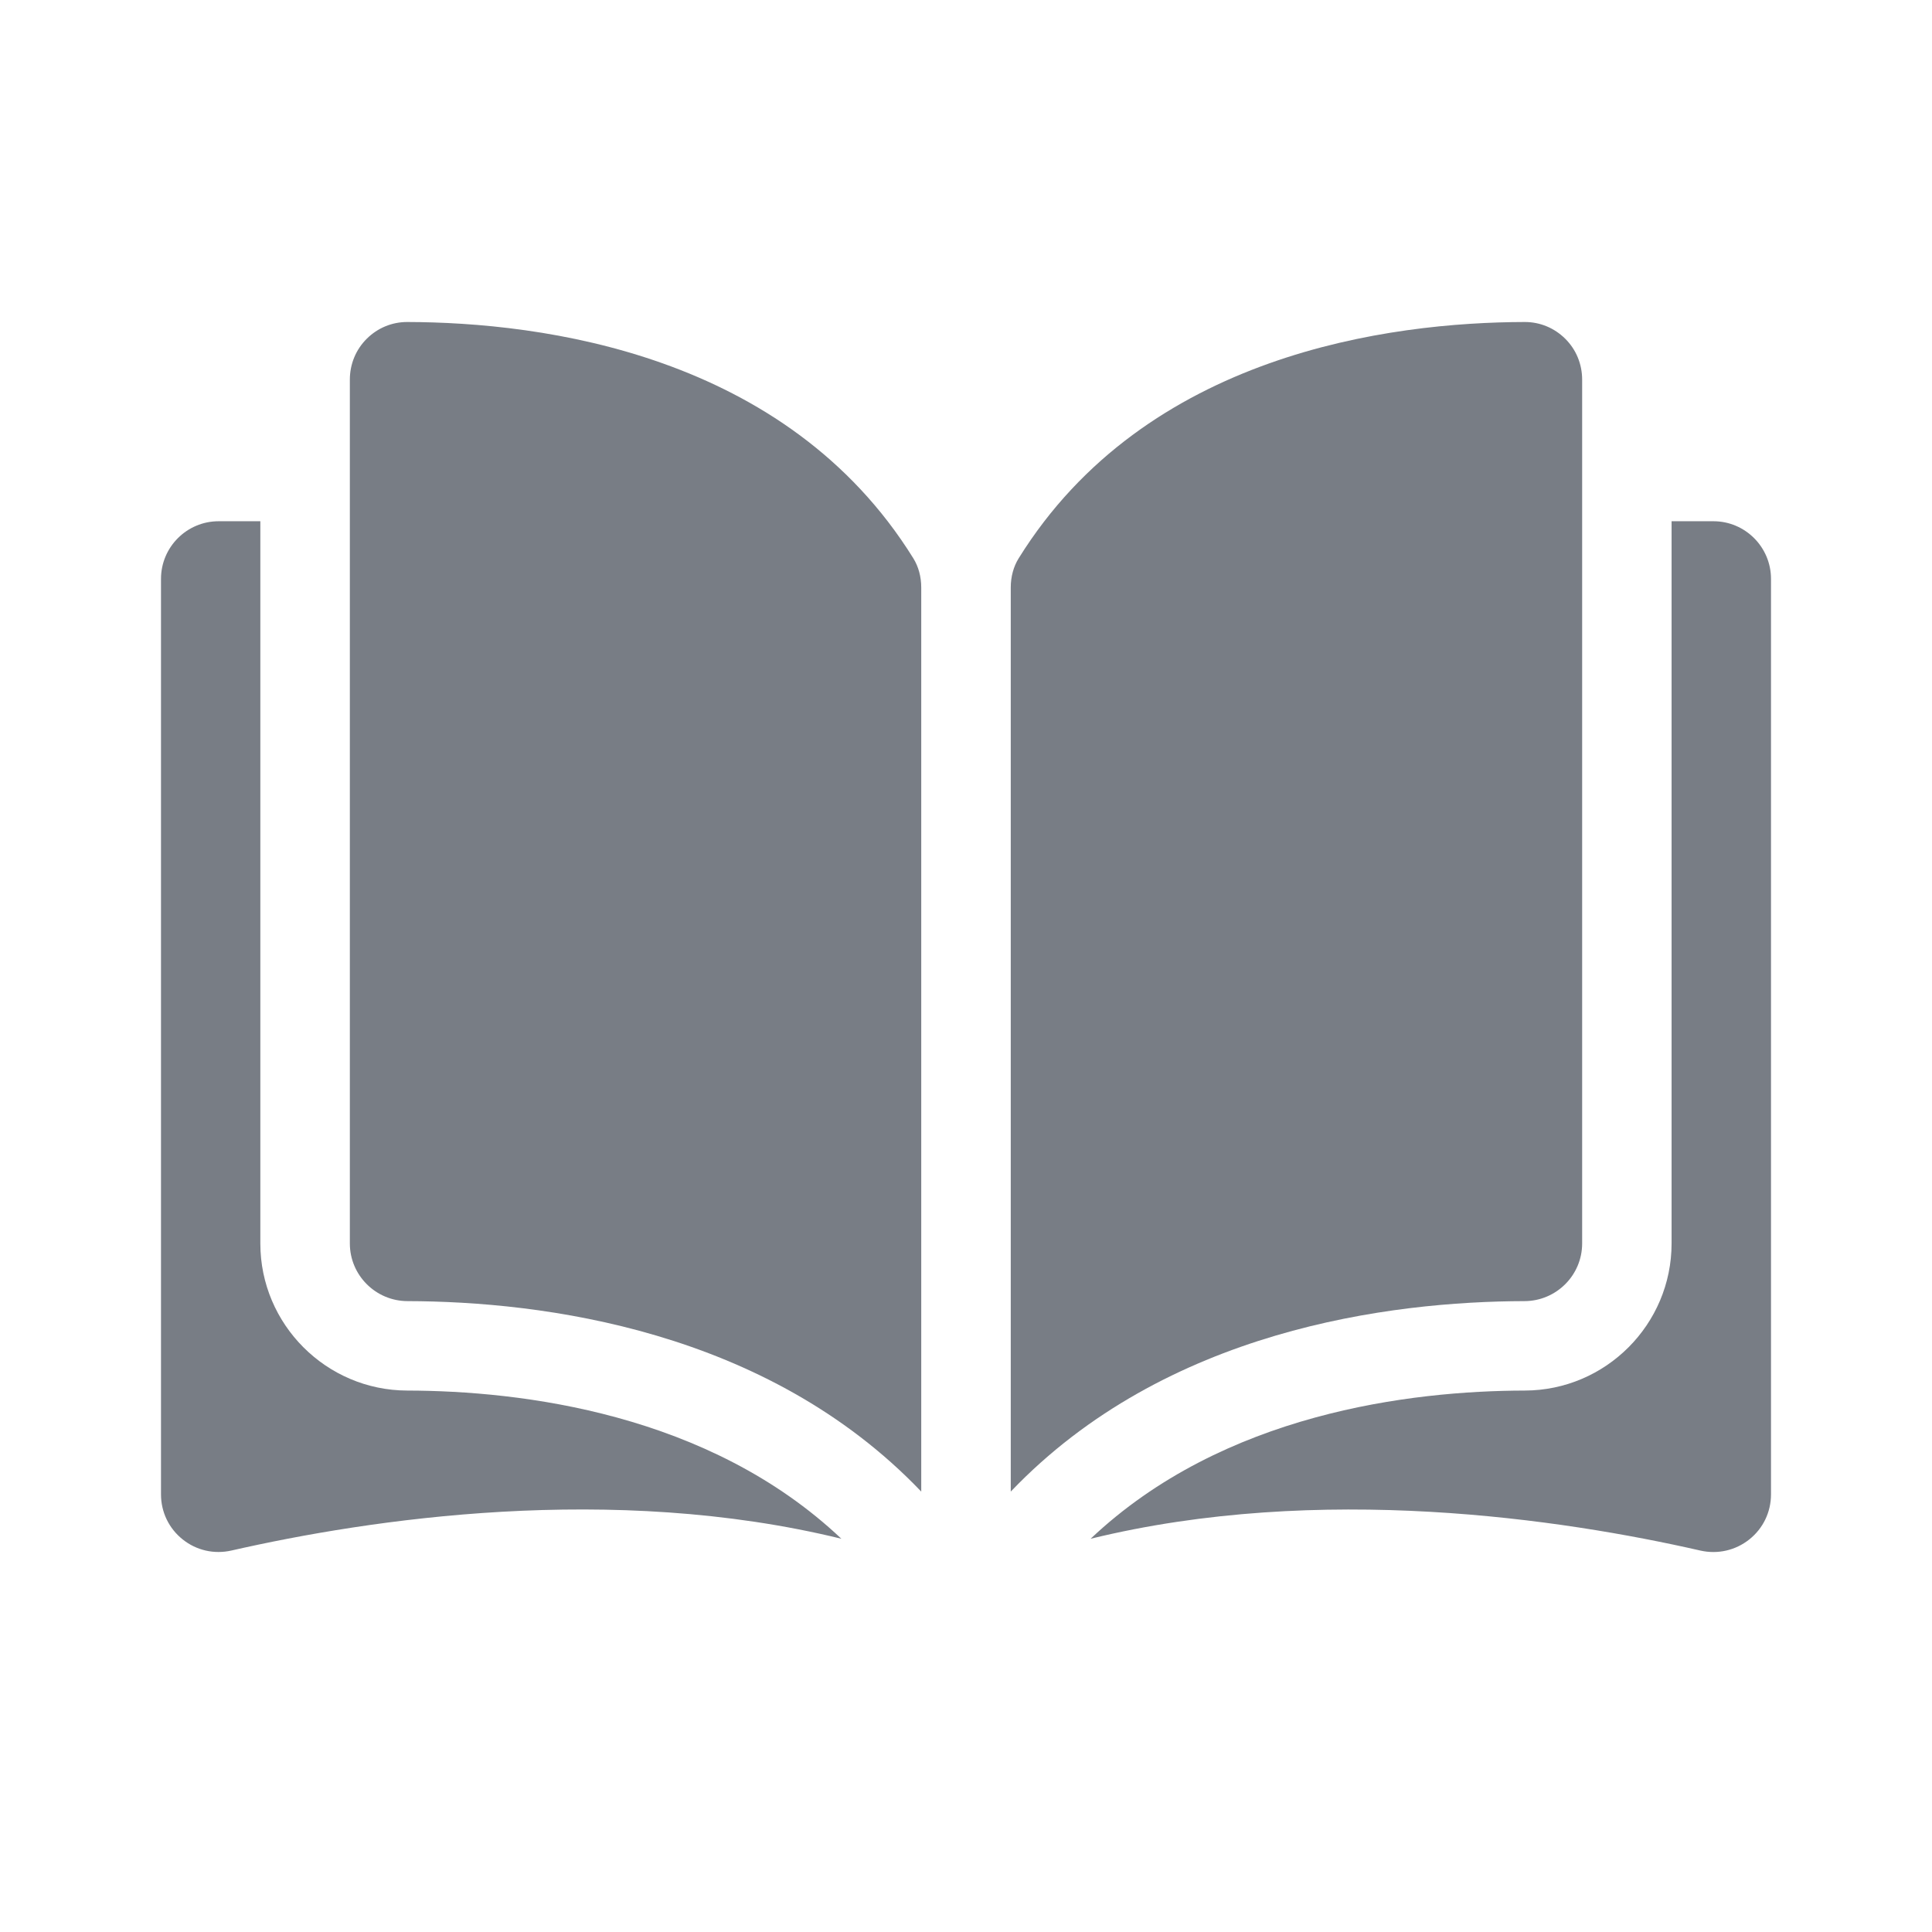
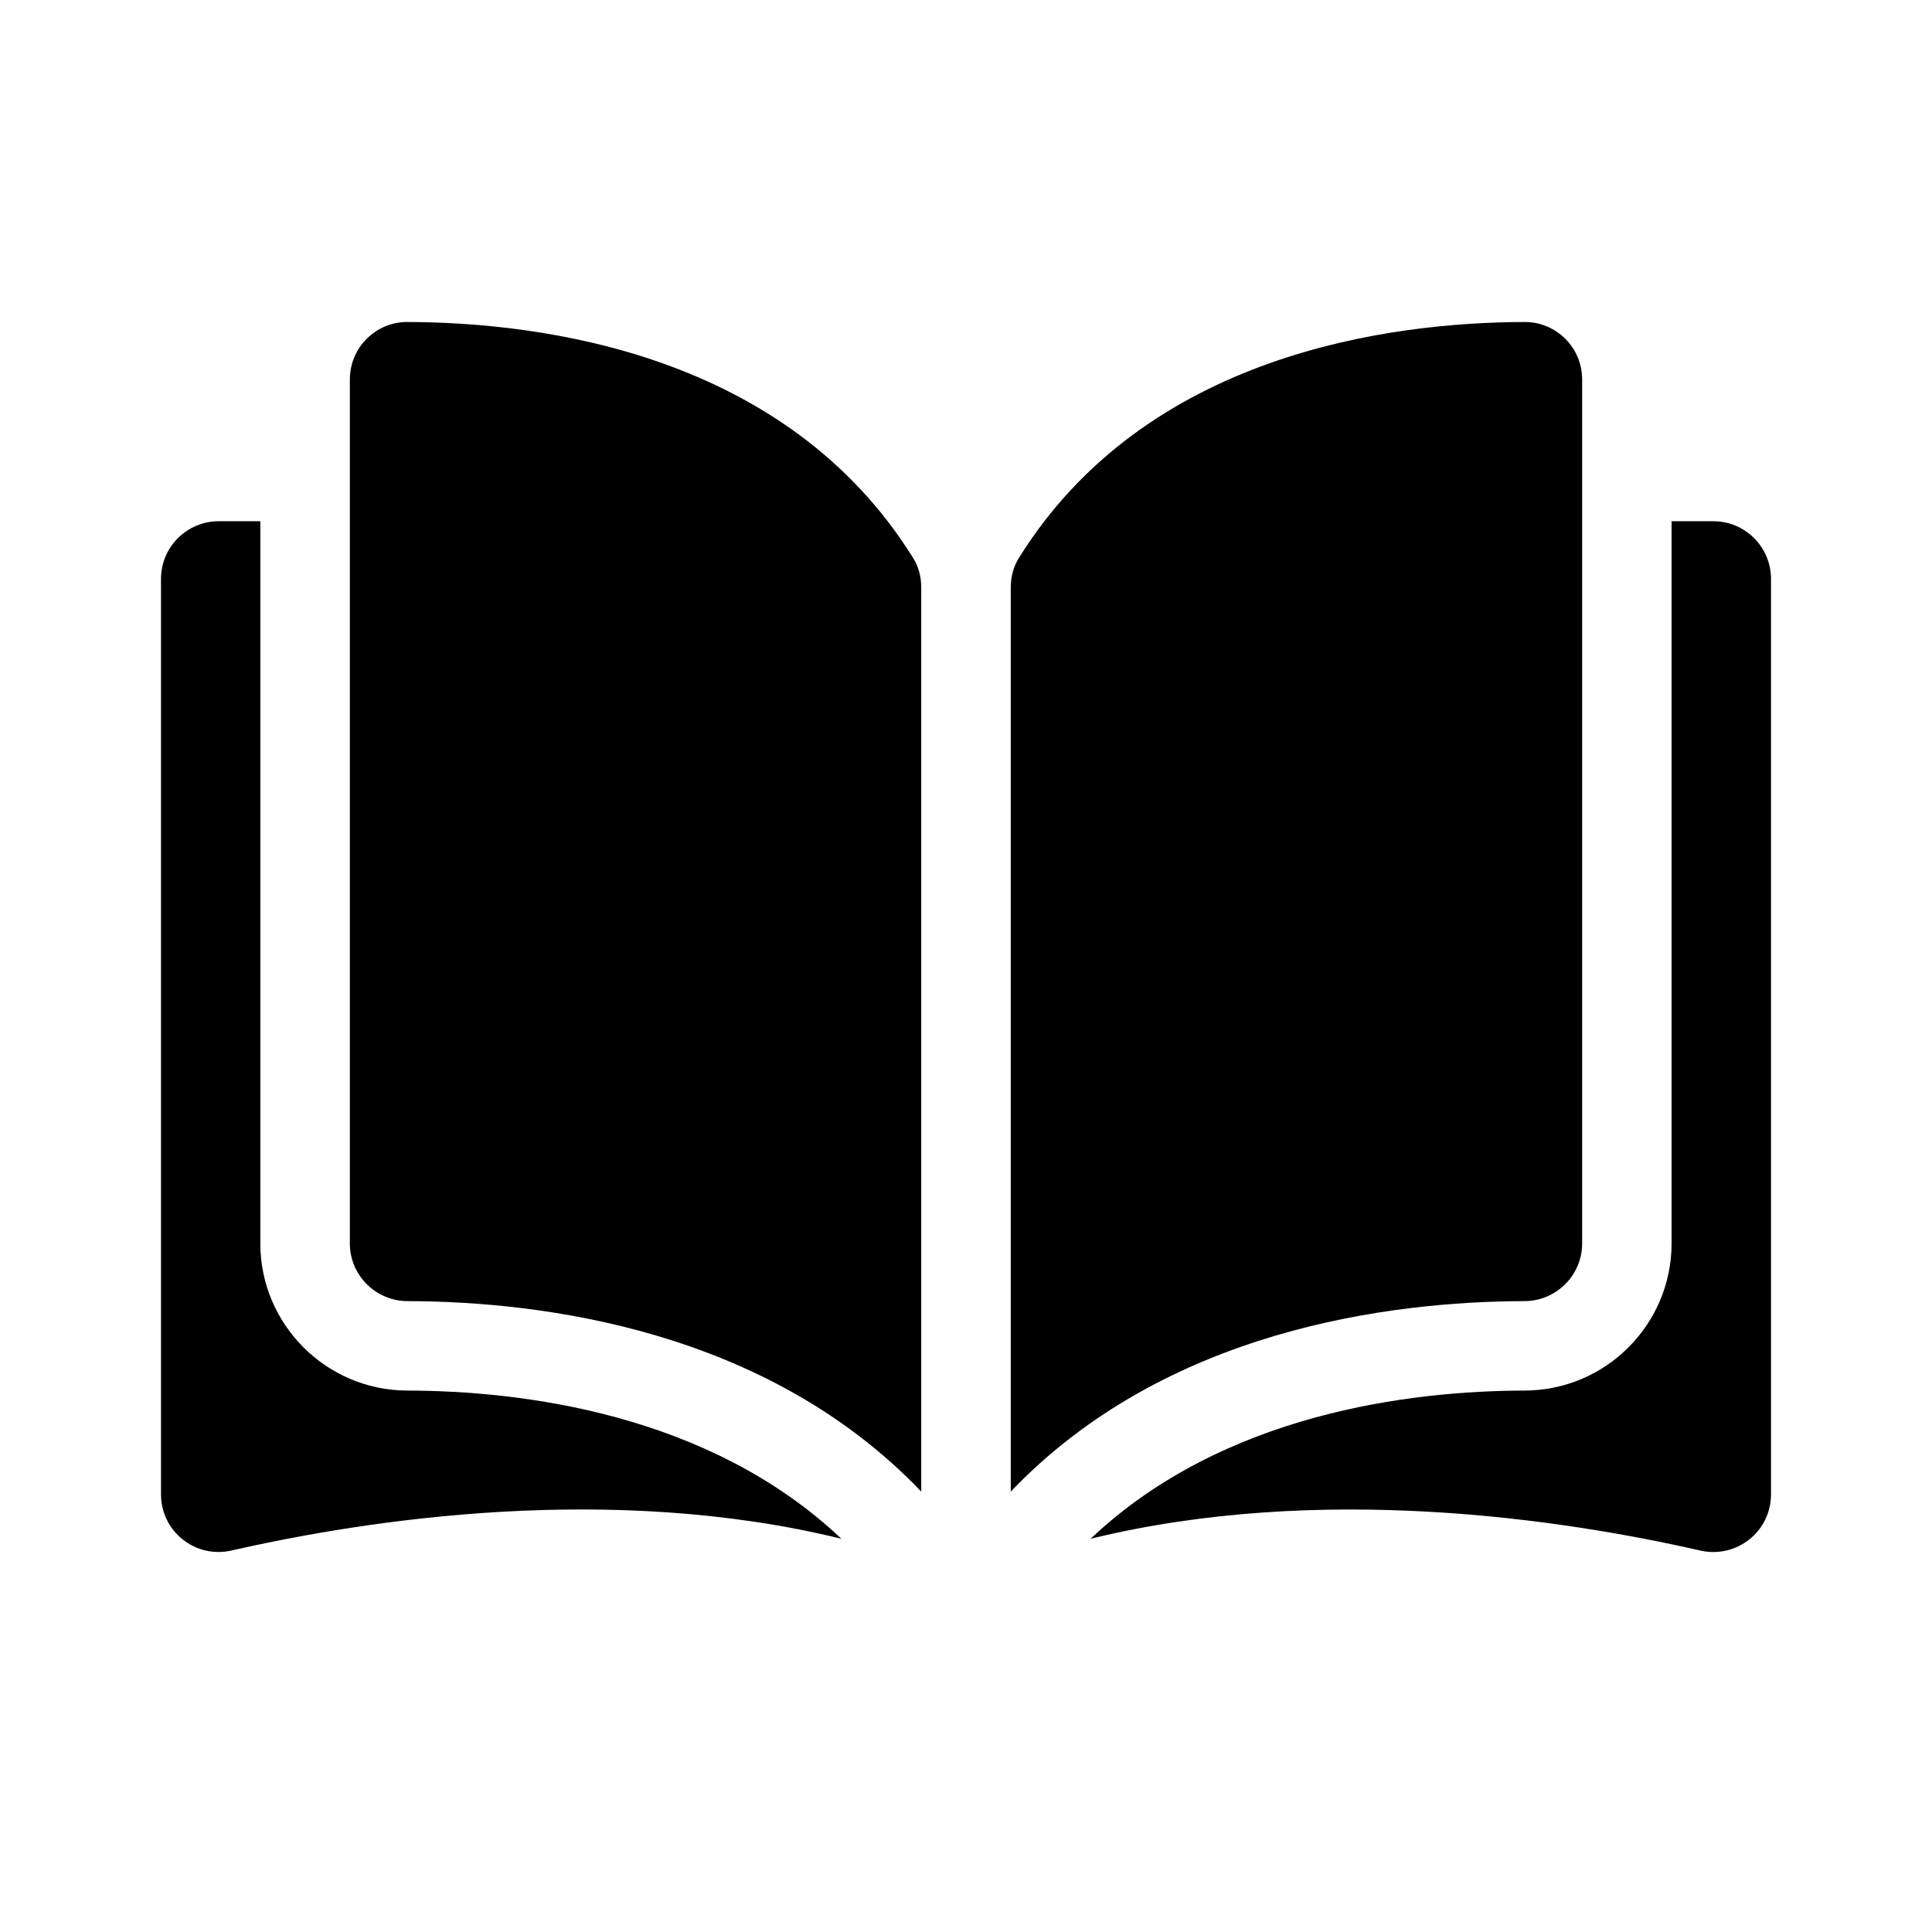
<svg xmlns="http://www.w3.org/2000/svg" width="24" height="24" viewBox="0 0 24 24" fill="none">
-   <path d="M5.059 4C5.059 4 5.058 4 5.058 4C4.869 4 4.691 4.074 4.556 4.208C4.42 4.343 4.346 4.524 4.346 4.716V15.447C4.346 15.841 4.667 16.162 5.062 16.163C6.728 16.167 9.519 16.514 11.444 18.529V7.298C11.444 7.165 11.41 7.039 11.346 6.936C9.766 4.391 6.729 4.004 5.059 4Z" fill="#787D85" />
-   <path d="M19.654 15.447V4.716C19.654 4.524 19.58 4.343 19.444 4.208C19.309 4.074 19.131 4 18.942 4C18.942 4 18.941 4 18.941 4C17.271 4.004 14.234 4.391 12.654 6.936C12.59 7.039 12.556 7.165 12.556 7.298V18.529C14.481 16.514 17.272 16.167 18.938 16.163C19.333 16.162 19.654 15.841 19.654 15.447Z" fill="#787D85" />
-   <path d="M21.285 6.475H20.765V15.447C20.765 16.452 19.947 17.272 18.941 17.274C17.527 17.277 15.198 17.554 13.548 19.115C16.401 18.417 19.41 18.871 21.124 19.262C21.338 19.31 21.559 19.26 21.731 19.123C21.902 18.987 22 18.783 22 18.564V7.191C22 6.796 21.679 6.475 21.285 6.475Z" fill="#787D85" />
-   <path d="M3.234 15.447V6.475H2.716C2.321 6.475 2 6.796 2 7.191V18.564C2 18.783 2.098 18.987 2.269 19.123C2.44 19.26 2.661 19.31 2.876 19.261C4.59 18.871 7.599 18.416 10.452 19.115C8.802 17.554 6.472 17.277 5.059 17.274C4.053 17.272 3.234 16.452 3.234 15.447Z" fill="#787D85" />
+   <path d="M5.059 4C5.059 4 5.058 4 5.058 4C4.869 4 4.691 4.074 4.556 4.208C4.42 4.343 4.346 4.524 4.346 4.716V15.447C4.346 15.841 4.667 16.162 5.062 16.163C6.728 16.167 9.519 16.514 11.444 18.529V7.298C11.444 7.165 11.41 7.039 11.346 6.936C9.766 4.391 6.729 4.004 5.059 4Z" fill="currentColor" />
+   <path d="M19.654 15.447V4.716C19.654 4.524 19.58 4.343 19.444 4.208C19.309 4.074 19.131 4 18.942 4C18.942 4 18.941 4 18.941 4C17.271 4.004 14.234 4.391 12.654 6.936C12.59 7.039 12.556 7.165 12.556 7.298V18.529C14.481 16.514 17.272 16.167 18.938 16.163C19.333 16.162 19.654 15.841 19.654 15.447Z" fill="currentColor" />
+   <path d="M21.285 6.475H20.765V15.447C20.765 16.452 19.947 17.272 18.941 17.274C17.527 17.277 15.198 17.554 13.548 19.115C16.401 18.417 19.41 18.871 21.124 19.262C21.338 19.31 21.559 19.26 21.731 19.123C21.902 18.987 22 18.783 22 18.564V7.191C22 6.796 21.679 6.475 21.285 6.475Z" fill="currentColor" />
+   <path d="M3.234 15.447V6.475H2.716C2.321 6.475 2 6.796 2 7.191V18.564C2 18.783 2.098 18.987 2.269 19.123C2.44 19.26 2.661 19.31 2.876 19.261C4.59 18.871 7.599 18.416 10.452 19.115C8.802 17.554 6.472 17.277 5.059 17.274C4.053 17.272 3.234 16.452 3.234 15.447Z" fill="currentColor" />
</svg>
